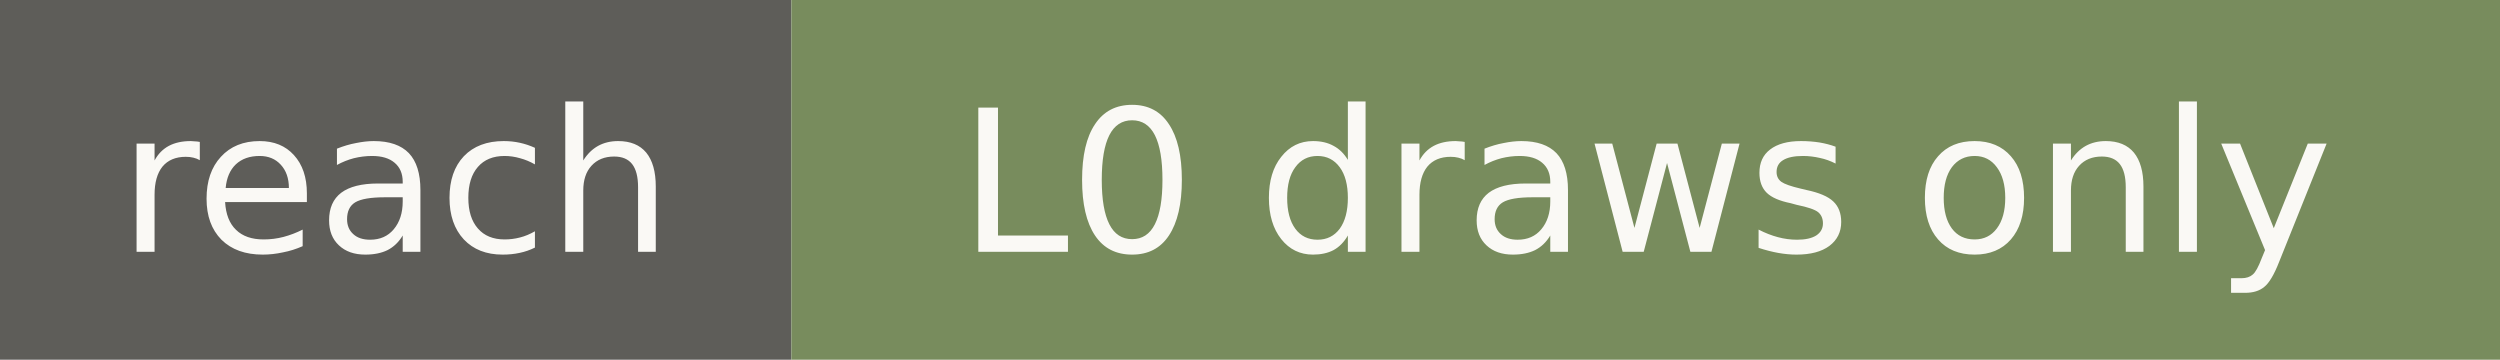
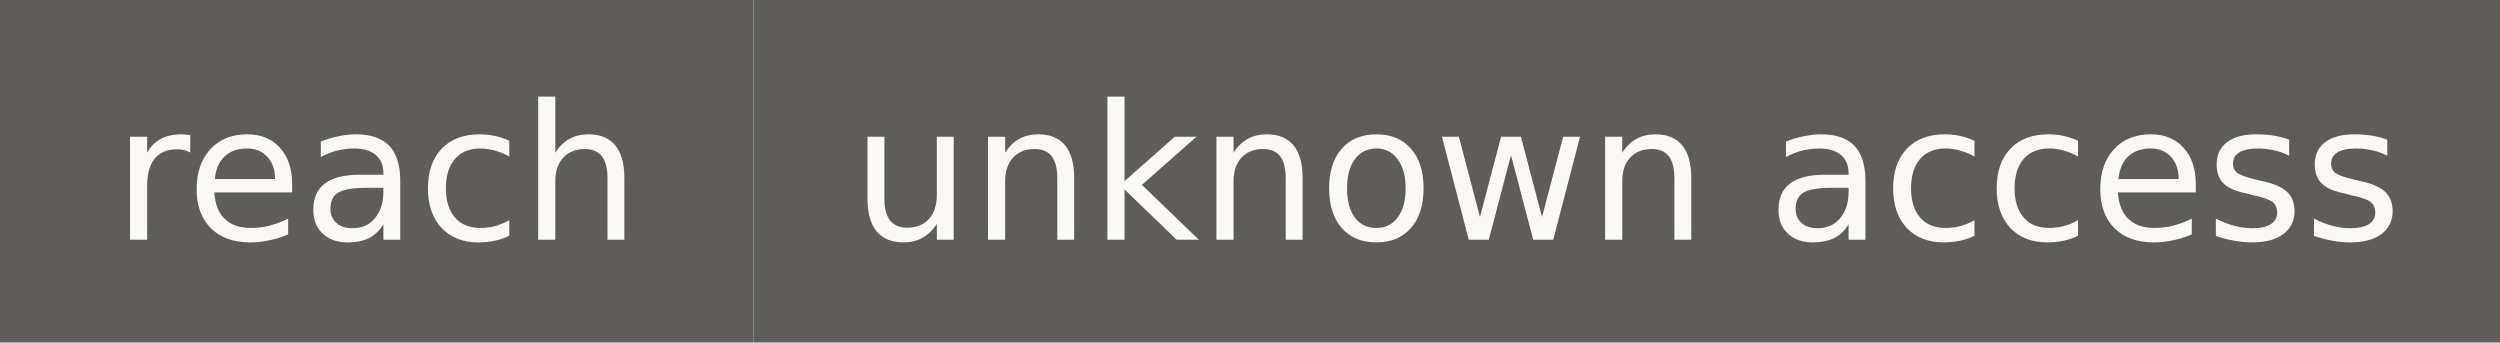
- <svg xmlns="http://www.w3.org/2000/svg" width="139" height="20" role="img" aria-label="reach: L0 draws only">
+ <svg xmlns="http://www.w3.org/2000/svg" width="146" height="20" role="img" aria-label="reach: unknown access">
  <rect width="44" height="20" fill="#5e5d59" />
-   <rect x="44" width="95" height="20" fill="#788c5d" />
+   <rect x="44" width="102" height="20" fill="#5e5d59" />
  <g fill="#faf9f5" font-family="Verdana,DejaVu Sans,sans-serif" font-size="11" text-anchor="middle">
    <text x="22" y="14">reach</text>
-     <text x="91.5" y="14">L0 draws only</text>
+     <text x="95" y="14">unknown access</text>
  </g>
</svg>
